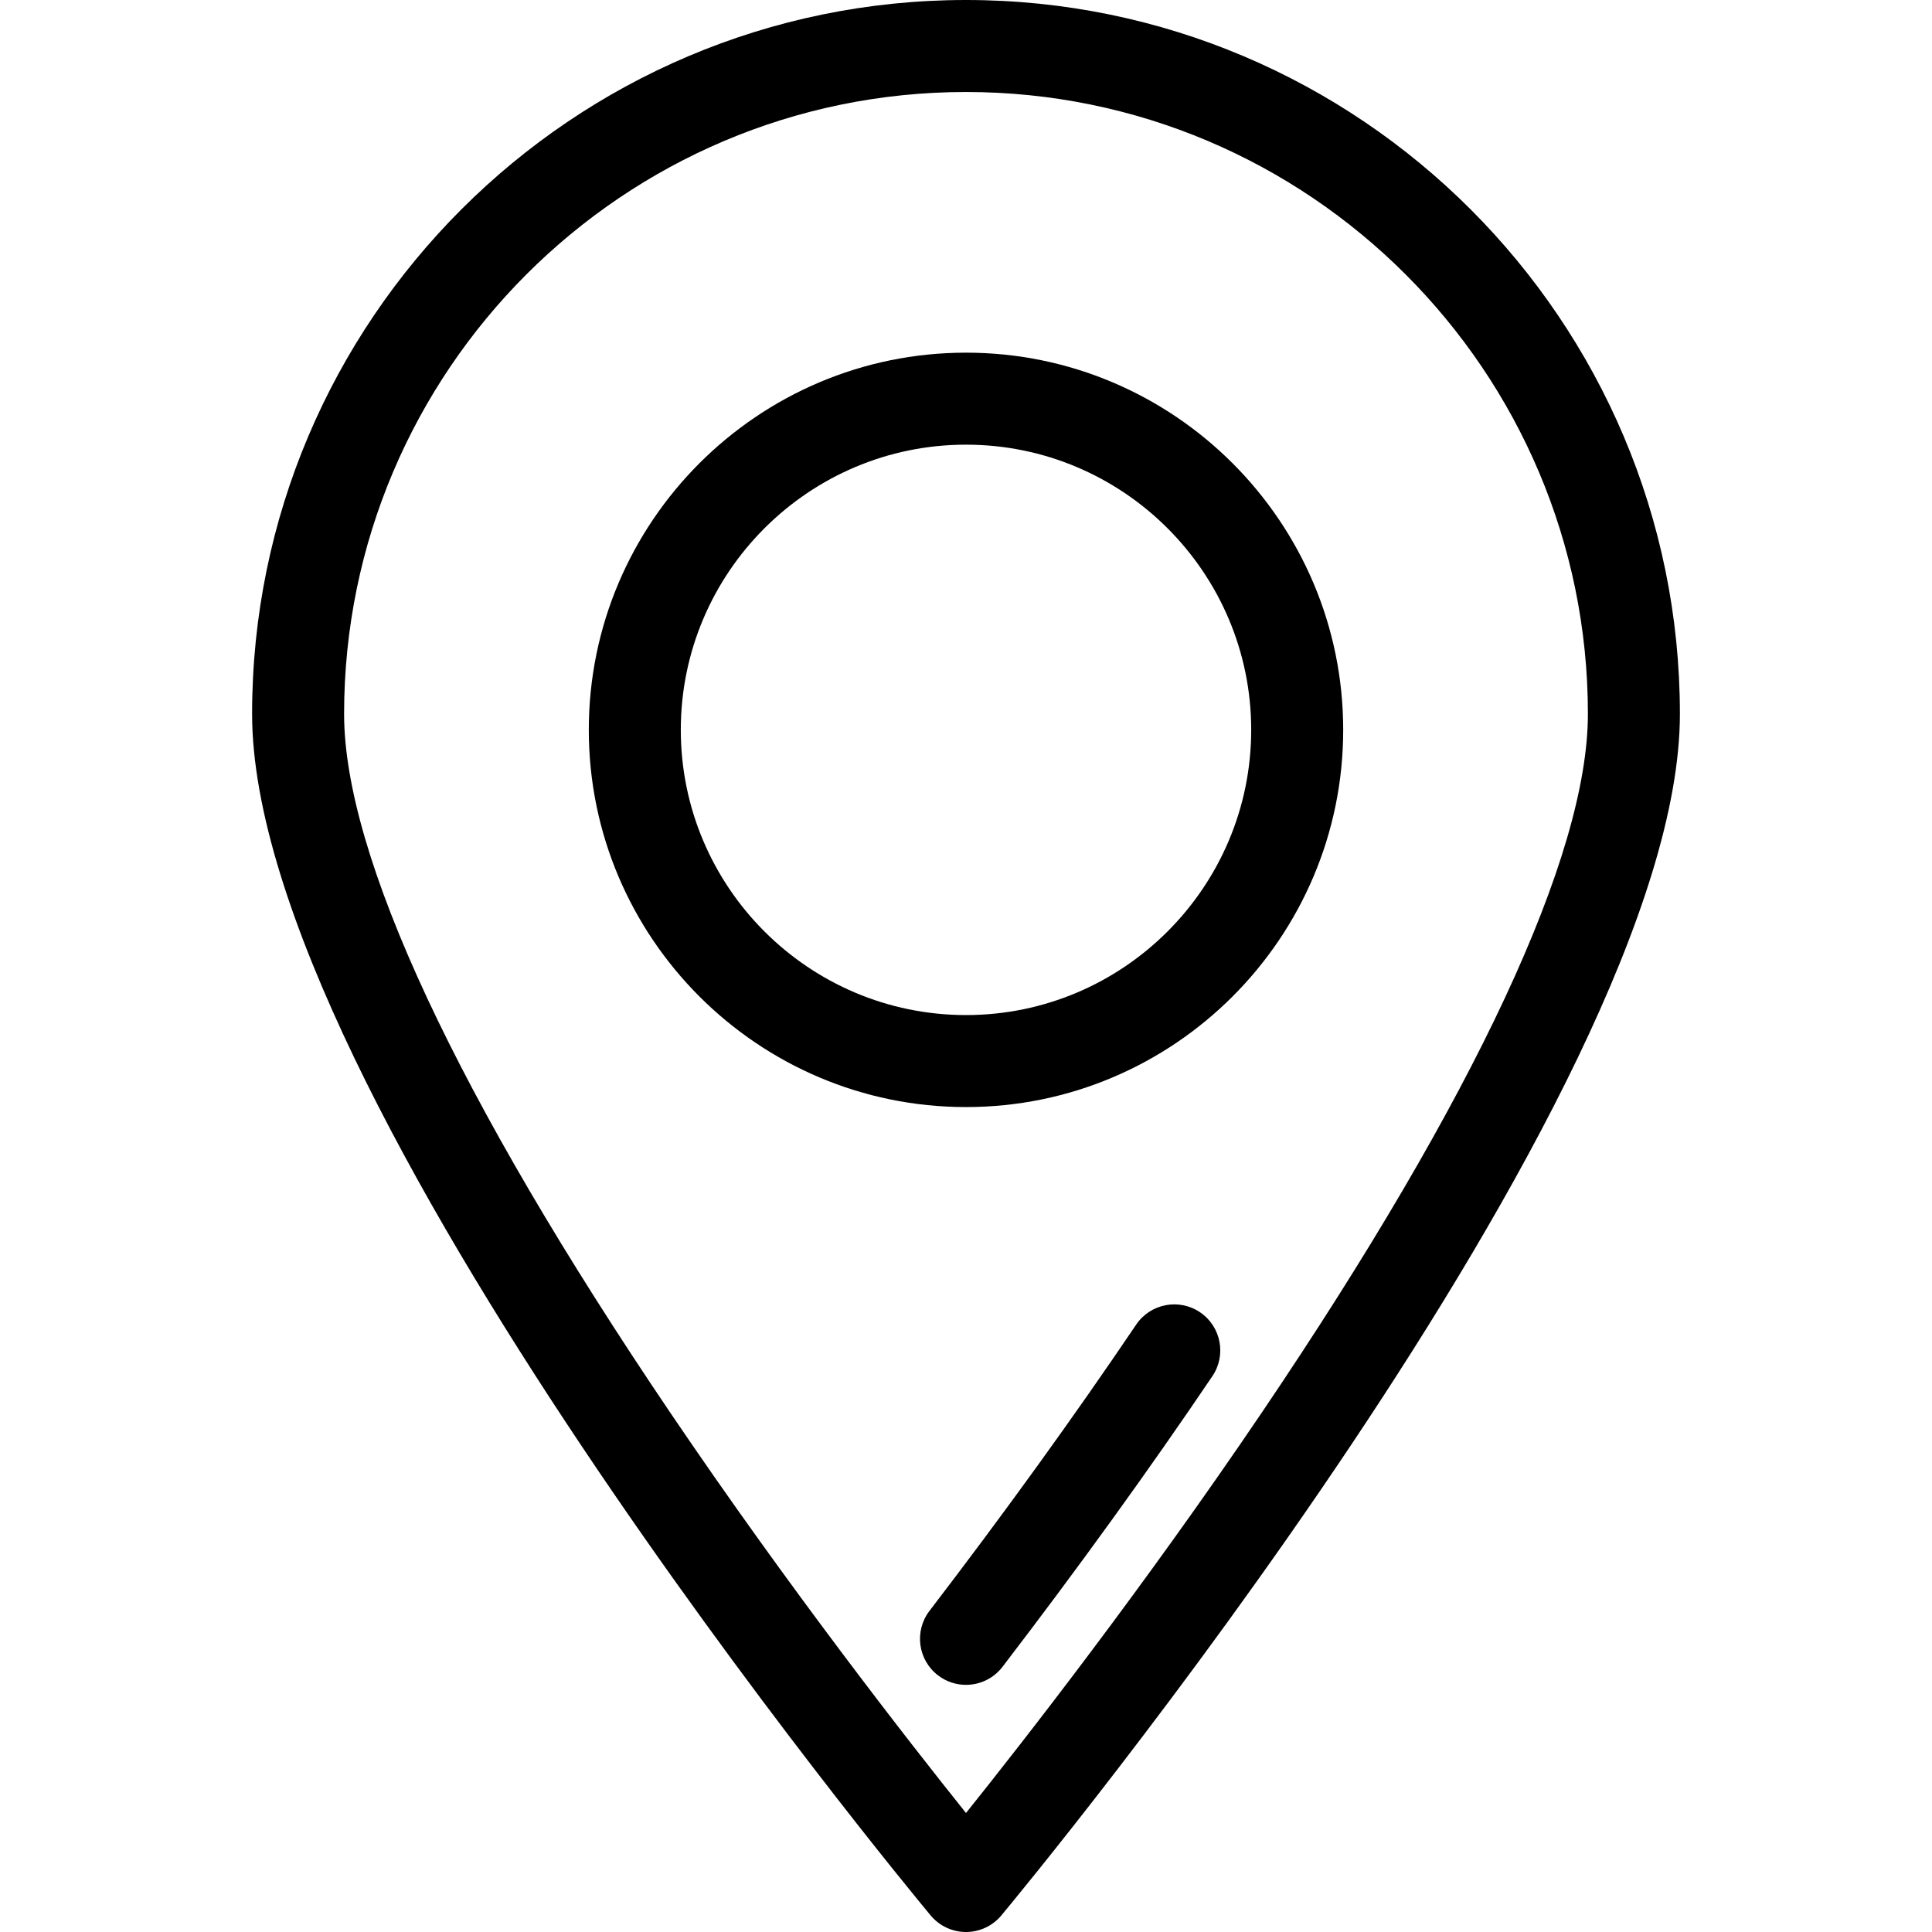
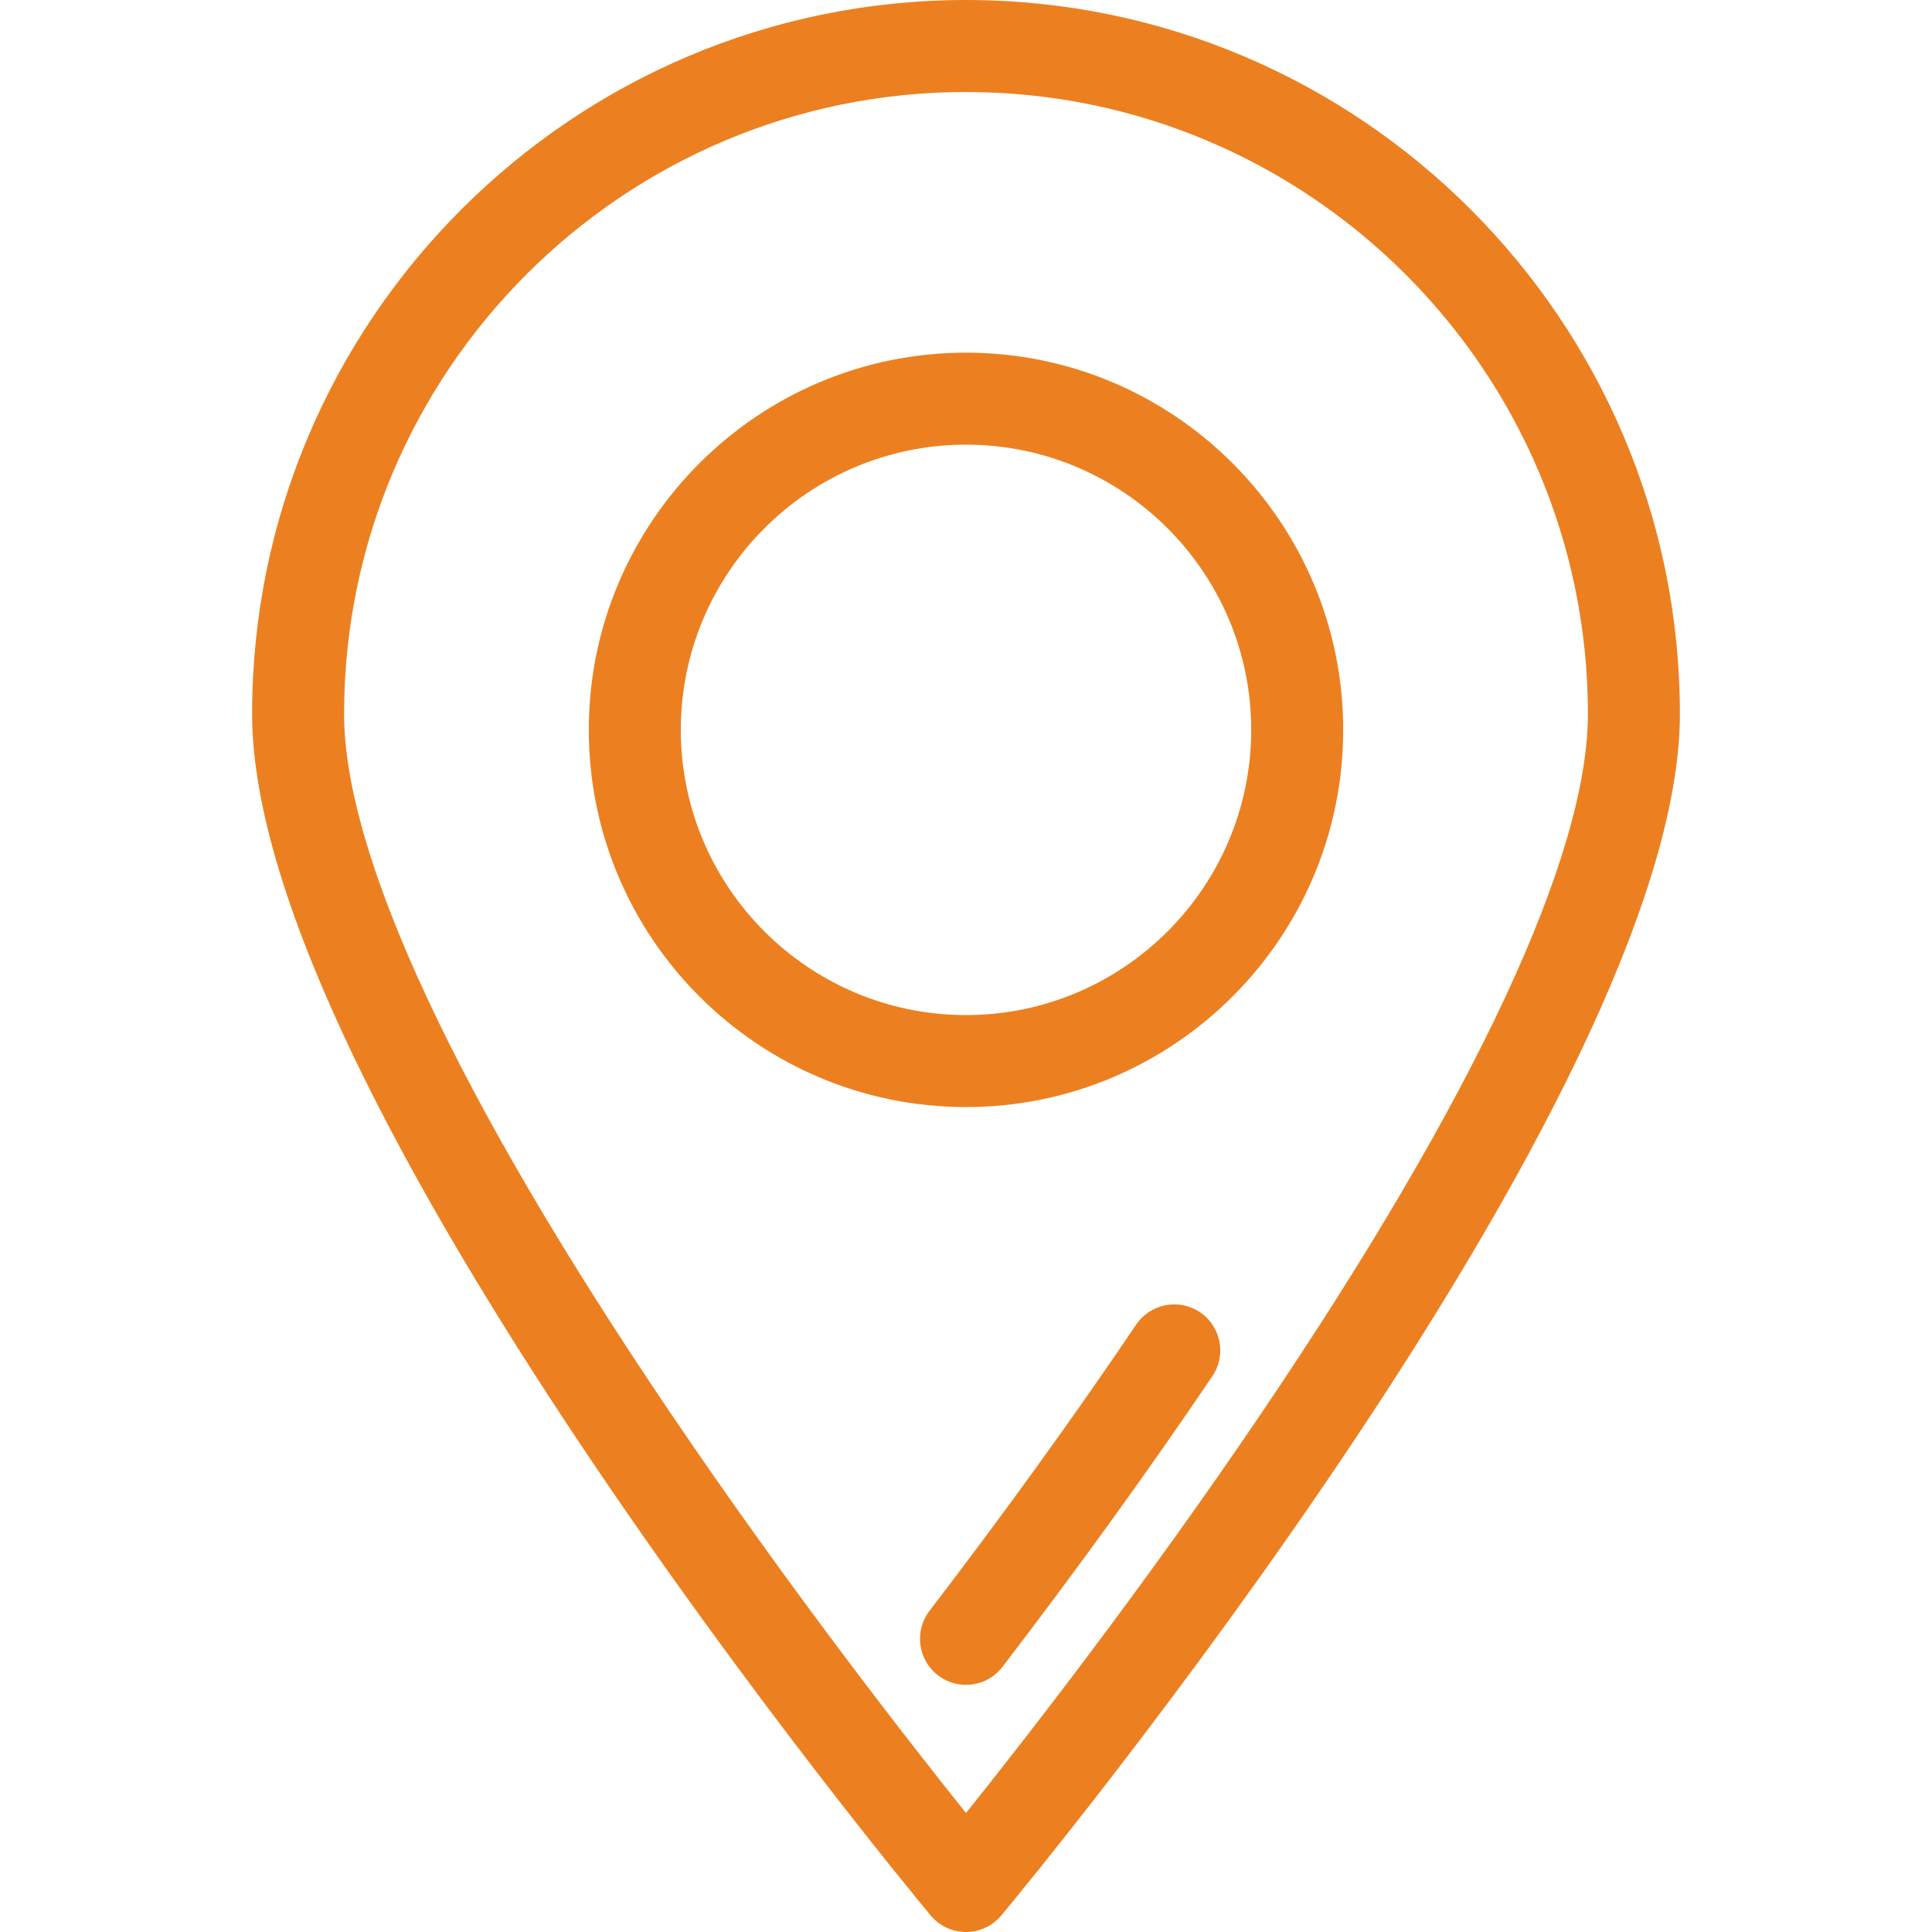
- <svg xmlns="http://www.w3.org/2000/svg" version="1.1" id="Layer_1" x="0px" y="0px" viewBox="0 0 315 315" style="enable-background:new 0 0 315 315;" xml:space="preserve">
+ <svg xmlns="http://www.w3.org/2000/svg" version="1.1" id="Layer_1" height="35px" width="35px" fill="#EC8020" x="0px" y="0px" viewBox="0 0 315 315" style="enable-background:new 0 0 315 315;" xml:space="preserve">
  <g>
    <g>
      <g>
        <path d="M157.5,0C93.319,0,41.103,52.215,41.103,116.397c0,62.138,106.113,190.466,110.63,195.898     c1.425,1.713,3.538,2.705,5.767,2.705c2.228,0,4.342-0.991,5.767-2.705c4.518-5.433,110.63-133.76,110.63-195.898     C273.897,52.215,221.682,0,157.5,0z M157.5,295.598c-9.409-11.749-28.958-36.781-48.303-65.397     c-34.734-51.379-53.094-90.732-53.094-113.804C56.103,60.486,101.59,15,157.5,15c55.91,0,101.397,45.486,101.397,101.397     c0,23.071-18.359,62.424-53.094,113.804C186.457,258.817,166.909,283.849,157.5,295.598z" />
        <path d="M195.657,213.956c-3.432-2.319-8.095-1.415-10.413,2.017c-10.121,14.982-21.459,30.684-33.699,46.67     c-2.518,3.289-1.894,7.996,1.395,10.514c1.36,1.042,2.963,1.546,4.554,1.546c2.254,0,4.484-1.013,5.96-2.941     c12.42-16.22,23.933-32.165,34.219-47.392C199.992,220.938,199.09,216.275,195.657,213.956z" />
        <path d="M157.5,57.5C123.589,57.5,96,85.089,96,119s27.589,61.5,61.5,61.5S219,152.911,219,119S191.411,57.5,157.5,57.5z      M157.5,165.5c-25.64,0-46.5-20.86-46.5-46.5s20.86-46.5,46.5-46.5c25.641,0,46.5,20.86,46.5,46.5S183.141,165.5,157.5,165.5z" />
      </g>
    </g>
  </g>
  <g>
</g>
  <g>
</g>
  <g>
</g>
  <g>
</g>
  <g>
</g>
  <g>
</g>
  <g>
</g>
  <g>
</g>
  <g>
</g>
  <g>
</g>
  <g>
</g>
  <g>
</g>
  <g>
</g>
  <g>
</g>
  <g>
</g>
</svg>
